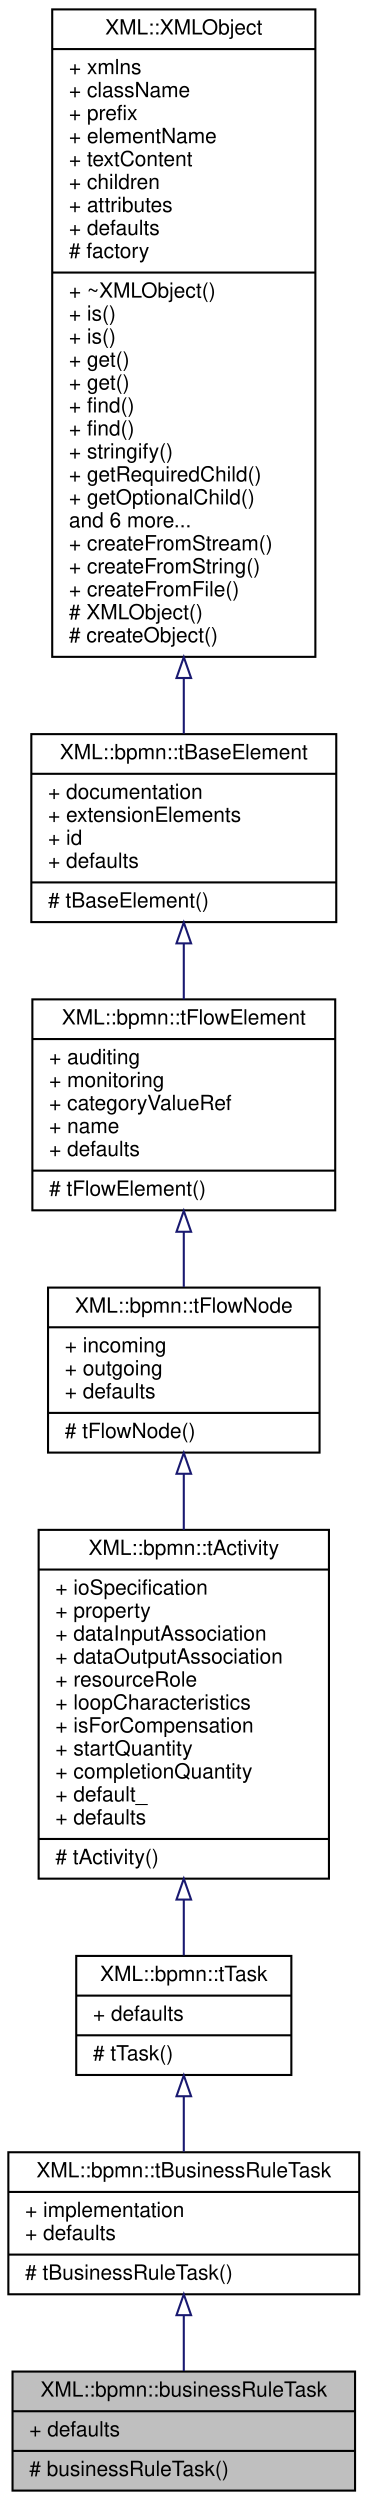
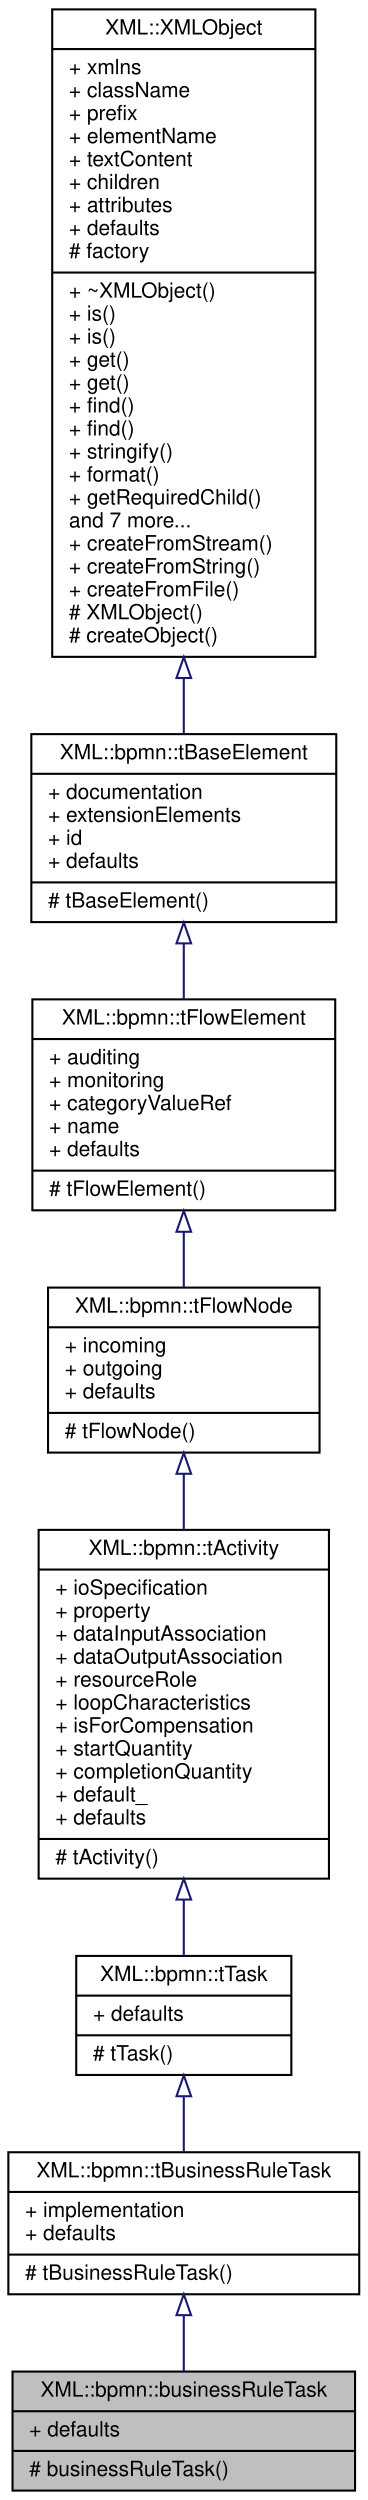
<svg xmlns="http://www.w3.org/2000/svg" xmlns:xlink="http://www.w3.org/1999/xlink" width="176pt" height="1197pt" viewBox="0.00 0.00 176.00 1197.00">
  <g id="graph0" class="graph" transform="scale(1 1) rotate(0) translate(4 1193)">
    <g id="node1" class="node">
      <g id="a_node1">
        <a xlink:title=" ">
          <polygon fill="#bfbfbf" stroke="black" points="2,-0.5 2,-57.5 166,-57.5 166,-0.5 2,-0.5" />
          <text text-anchor="middle" x="84" y="-45.5" font-family="Helvetica,sans-Serif" font-size="10.00">XML::bpmn::businessRuleTask</text>
          <polyline fill="none" stroke="black" points="2,-38.5 166,-38.5 " />
          <text text-anchor="start" x="10" y="-26.5" font-family="Helvetica,sans-Serif" font-size="10.00">+ defaults</text>
          <polyline fill="none" stroke="black" points="2,-19.5 166,-19.5 " />
          <text text-anchor="start" x="10" y="-7.5" font-family="Helvetica,sans-Serif" font-size="10.00"># businessRuleTask()</text>
        </a>
      </g>
    </g>
    <g id="node2" class="node">
      <g id="a_node2">
        <a xlink:href="classXML_1_1bpmn_1_1tBusinessRuleTask.html" target="_top" xlink:title=" ">
          <polygon fill="none" stroke="black" points="0,-94.5 0,-162.5 168,-162.5 168,-94.5 0,-94.5" />
          <text text-anchor="middle" x="84" y="-150.5" font-family="Helvetica,sans-Serif" font-size="10.00">XML::bpmn::tBusinessRuleTask</text>
          <polyline fill="none" stroke="black" points="0,-143.5 168,-143.5 " />
          <text text-anchor="start" x="8" y="-131.5" font-family="Helvetica,sans-Serif" font-size="10.00">+ implementation</text>
          <text text-anchor="start" x="8" y="-120.5" font-family="Helvetica,sans-Serif" font-size="10.00">+ defaults</text>
          <polyline fill="none" stroke="black" points="0,-113.5 168,-113.5 " />
          <text text-anchor="start" x="8" y="-101.5" font-family="Helvetica,sans-Serif" font-size="10.00"># tBusinessRuleTask()</text>
        </a>
      </g>
    </g>
    <g id="edge1" class="edge">
      <path fill="none" stroke="midnightblue" d="M84,-84.45C84,-75.4 84,-66.09 84,-57.78" />
      <polygon fill="none" stroke="midnightblue" points="80.5,-84.49 84,-94.49 87.5,-84.49 80.5,-84.49" />
    </g>
    <g id="node3" class="node">
      <g id="a_node3">
        <a xlink:href="classXML_1_1bpmn_1_1tTask.html" target="_top" xlink:title=" ">
          <polygon fill="none" stroke="black" points="32.5,-199.5 32.5,-256.5 135.5,-256.5 135.5,-199.5 32.5,-199.5" />
          <text text-anchor="middle" x="84" y="-244.5" font-family="Helvetica,sans-Serif" font-size="10.00">XML::bpmn::tTask</text>
          <polyline fill="none" stroke="black" points="32.5,-237.5 135.5,-237.5 " />
          <text text-anchor="start" x="40.5" y="-225.5" font-family="Helvetica,sans-Serif" font-size="10.00">+ defaults</text>
          <polyline fill="none" stroke="black" points="32.5,-218.5 135.5,-218.5 " />
          <text text-anchor="start" x="40.5" y="-206.5" font-family="Helvetica,sans-Serif" font-size="10.00"># tTask()</text>
        </a>
      </g>
    </g>
    <g id="edge2" class="edge">
      <path fill="none" stroke="midnightblue" d="M84,-189.06C84,-180.39 84,-171.24 84,-162.79" />
      <polygon fill="none" stroke="midnightblue" points="80.5,-189.32 84,-199.32 87.5,-189.32 80.5,-189.32" />
    </g>
    <g id="node4" class="node">
      <g id="a_node4">
        <a xlink:href="classXML_1_1bpmn_1_1tActivity.html" target="_top" xlink:title=" ">
          <polygon fill="none" stroke="black" points="14.5,-293.5 14.5,-460.5 153.5,-460.5 153.5,-293.5 14.5,-293.5" />
          <text text-anchor="middle" x="84" y="-448.5" font-family="Helvetica,sans-Serif" font-size="10.00">XML::bpmn::tActivity</text>
          <polyline fill="none" stroke="black" points="14.5,-441.5 153.5,-441.5 " />
          <text text-anchor="start" x="22.5" y="-429.5" font-family="Helvetica,sans-Serif" font-size="10.00">+ ioSpecification</text>
          <text text-anchor="start" x="22.5" y="-418.5" font-family="Helvetica,sans-Serif" font-size="10.00">+ property</text>
          <text text-anchor="start" x="22.5" y="-407.5" font-family="Helvetica,sans-Serif" font-size="10.00">+ dataInputAssociation</text>
          <text text-anchor="start" x="22.5" y="-396.5" font-family="Helvetica,sans-Serif" font-size="10.00">+ dataOutputAssociation</text>
          <text text-anchor="start" x="22.5" y="-385.5" font-family="Helvetica,sans-Serif" font-size="10.00">+ resourceRole</text>
          <text text-anchor="start" x="22.5" y="-374.5" font-family="Helvetica,sans-Serif" font-size="10.00">+ loopCharacteristics</text>
          <text text-anchor="start" x="22.5" y="-363.5" font-family="Helvetica,sans-Serif" font-size="10.00">+ isForCompensation</text>
          <text text-anchor="start" x="22.5" y="-352.5" font-family="Helvetica,sans-Serif" font-size="10.00">+ startQuantity</text>
          <text text-anchor="start" x="22.5" y="-341.5" font-family="Helvetica,sans-Serif" font-size="10.00">+ completionQuantity</text>
          <text text-anchor="start" x="22.5" y="-330.5" font-family="Helvetica,sans-Serif" font-size="10.00">+ default_</text>
          <text text-anchor="start" x="22.5" y="-319.5" font-family="Helvetica,sans-Serif" font-size="10.00">+ defaults</text>
          <polyline fill="none" stroke="black" points="14.5,-312.5 153.5,-312.5 " />
          <text text-anchor="start" x="22.5" y="-300.5" font-family="Helvetica,sans-Serif" font-size="10.00"># tActivity()</text>
        </a>
      </g>
    </g>
    <g id="edge3" class="edge">
      <path fill="none" stroke="midnightblue" d="M84,-283.36C84,-273.79 84,-264.68 84,-256.75" />
      <polygon fill="none" stroke="midnightblue" points="80.5,-283.48 84,-293.48 87.5,-283.48 80.5,-283.48" />
    </g>
    <g id="node5" class="node">
      <g id="a_node5">
        <a xlink:href="classXML_1_1bpmn_1_1tFlowNode.html" target="_top" xlink:title=" ">
          <polygon fill="none" stroke="black" points="19,-497.5 19,-576.5 149,-576.5 149,-497.5 19,-497.5" />
          <text text-anchor="middle" x="84" y="-564.5" font-family="Helvetica,sans-Serif" font-size="10.00">XML::bpmn::tFlowNode</text>
          <polyline fill="none" stroke="black" points="19,-557.5 149,-557.5 " />
          <text text-anchor="start" x="27" y="-545.5" font-family="Helvetica,sans-Serif" font-size="10.00">+ incoming</text>
          <text text-anchor="start" x="27" y="-534.5" font-family="Helvetica,sans-Serif" font-size="10.00">+ outgoing</text>
          <text text-anchor="start" x="27" y="-523.5" font-family="Helvetica,sans-Serif" font-size="10.00">+ defaults</text>
          <polyline fill="none" stroke="black" points="19,-516.5 149,-516.5 " />
          <text text-anchor="start" x="27" y="-504.5" font-family="Helvetica,sans-Serif" font-size="10.00"># tFlowNode()</text>
        </a>
      </g>
    </g>
    <g id="edge4" class="edge">
      <path fill="none" stroke="midnightblue" d="M84,-487.26C84,-478.74 84,-469.67 84,-460.53" />
      <polygon fill="none" stroke="midnightblue" points="80.5,-487.35 84,-497.35 87.5,-487.35 80.5,-487.35" />
    </g>
    <g id="node6" class="node">
      <g id="a_node6">
        <a xlink:href="classXML_1_1bpmn_1_1tFlowElement.html" target="_top" xlink:title=" ">
          <polygon fill="none" stroke="black" points="11.5,-613.5 11.5,-714.5 156.5,-714.5 156.5,-613.5 11.5,-613.5" />
          <text text-anchor="middle" x="84" y="-702.5" font-family="Helvetica,sans-Serif" font-size="10.00">XML::bpmn::tFlowElement</text>
          <polyline fill="none" stroke="black" points="11.5,-695.5 156.5,-695.5 " />
          <text text-anchor="start" x="19.5" y="-683.5" font-family="Helvetica,sans-Serif" font-size="10.00">+ auditing</text>
          <text text-anchor="start" x="19.5" y="-672.5" font-family="Helvetica,sans-Serif" font-size="10.00">+ monitoring</text>
          <text text-anchor="start" x="19.5" y="-661.5" font-family="Helvetica,sans-Serif" font-size="10.00">+ categoryValueRef</text>
          <text text-anchor="start" x="19.5" y="-650.5" font-family="Helvetica,sans-Serif" font-size="10.00">+ name</text>
          <text text-anchor="start" x="19.5" y="-639.5" font-family="Helvetica,sans-Serif" font-size="10.00">+ defaults</text>
          <polyline fill="none" stroke="black" points="11.5,-632.5 156.5,-632.5 " />
          <text text-anchor="start" x="19.5" y="-620.5" font-family="Helvetica,sans-Serif" font-size="10.00"># tFlowElement()</text>
        </a>
      </g>
    </g>
    <g id="edge5" class="edge">
      <path fill="none" stroke="midnightblue" d="M84,-603.19C84,-594.22 84,-585.18 84,-576.81" />
      <polygon fill="none" stroke="midnightblue" points="80.5,-603.24 84,-613.24 87.5,-603.24 80.5,-603.24" />
    </g>
    <g id="node7" class="node">
      <g id="a_node7">
        <a xlink:href="classXML_1_1bpmn_1_1tBaseElement.html" target="_top" xlink:title=" ">
          <polygon fill="none" stroke="black" points="11,-751.5 11,-841.5 157,-841.5 157,-751.5 11,-751.5" />
          <text text-anchor="middle" x="84" y="-829.5" font-family="Helvetica,sans-Serif" font-size="10.00">XML::bpmn::tBaseElement</text>
          <polyline fill="none" stroke="black" points="11,-822.5 157,-822.5 " />
          <text text-anchor="start" x="19" y="-810.5" font-family="Helvetica,sans-Serif" font-size="10.00">+ documentation</text>
          <text text-anchor="start" x="19" y="-799.5" font-family="Helvetica,sans-Serif" font-size="10.00">+ extensionElements</text>
          <text text-anchor="start" x="19" y="-788.5" font-family="Helvetica,sans-Serif" font-size="10.00">+ id</text>
          <text text-anchor="start" x="19" y="-777.5" font-family="Helvetica,sans-Serif" font-size="10.00">+ defaults</text>
          <polyline fill="none" stroke="black" points="11,-770.5 157,-770.5 " />
          <text text-anchor="start" x="19" y="-758.5" font-family="Helvetica,sans-Serif" font-size="10.00"># tBaseElement()</text>
        </a>
      </g>
    </g>
    <g id="edge6" class="edge">
      <path fill="none" stroke="midnightblue" d="M84,-741.13C84,-732.31 84,-723.22 84,-714.52" />
      <polygon fill="none" stroke="midnightblue" points="80.5,-741.32 84,-751.32 87.5,-741.32 80.5,-741.32" />
    </g>
    <g id="node8" class="node">
      <g id="a_node8">
        <a xlink:href="classXML_1_1XMLObject.html" target="_top" xlink:title="A class representing a node in an XML-tree.">
          <polygon fill="none" stroke="black" points="21,-878.5 21,-1188.5 147,-1188.5 147,-878.5 21,-878.5" />
          <text text-anchor="middle" x="84" y="-1176.5" font-family="Helvetica,sans-Serif" font-size="10.00">XML::XMLObject</text>
          <polyline fill="none" stroke="black" points="21,-1169.5 147,-1169.5 " />
          <text text-anchor="start" x="29" y="-1157.5" font-family="Helvetica,sans-Serif" font-size="10.00">+ xmlns</text>
          <text text-anchor="start" x="29" y="-1146.5" font-family="Helvetica,sans-Serif" font-size="10.00">+ className</text>
          <text text-anchor="start" x="29" y="-1135.5" font-family="Helvetica,sans-Serif" font-size="10.00">+ prefix</text>
          <text text-anchor="start" x="29" y="-1124.5" font-family="Helvetica,sans-Serif" font-size="10.00">+ elementName</text>
          <text text-anchor="start" x="29" y="-1113.5" font-family="Helvetica,sans-Serif" font-size="10.00">+ textContent</text>
          <text text-anchor="start" x="29" y="-1102.5" font-family="Helvetica,sans-Serif" font-size="10.00">+ children</text>
          <text text-anchor="start" x="29" y="-1091.5" font-family="Helvetica,sans-Serif" font-size="10.00">+ attributes</text>
          <text text-anchor="start" x="29" y="-1080.5" font-family="Helvetica,sans-Serif" font-size="10.00">+ defaults</text>
          <text text-anchor="start" x="29" y="-1069.5" font-family="Helvetica,sans-Serif" font-size="10.00"># factory</text>
          <polyline fill="none" stroke="black" points="21,-1062.5 147,-1062.5 " />
          <text text-anchor="start" x="29" y="-1050.5" font-family="Helvetica,sans-Serif" font-size="10.00">+ ~XMLObject()</text>
          <text text-anchor="start" x="29" y="-1039.5" font-family="Helvetica,sans-Serif" font-size="10.00">+ is()</text>
          <text text-anchor="start" x="29" y="-1028.5" font-family="Helvetica,sans-Serif" font-size="10.00">+ is()</text>
          <text text-anchor="start" x="29" y="-1017.5" font-family="Helvetica,sans-Serif" font-size="10.00">+ get()</text>
          <text text-anchor="start" x="29" y="-1006.5" font-family="Helvetica,sans-Serif" font-size="10.00">+ get()</text>
          <text text-anchor="start" x="29" y="-995.5" font-family="Helvetica,sans-Serif" font-size="10.00">+ find()</text>
          <text text-anchor="start" x="29" y="-984.5" font-family="Helvetica,sans-Serif" font-size="10.00">+ find()</text>
          <text text-anchor="start" x="29" y="-973.5" font-family="Helvetica,sans-Serif" font-size="10.00">+ stringify()</text>
-           <text text-anchor="start" x="29" y="-962.5" font-family="Helvetica,sans-Serif" font-size="10.00">+ getRequiredChild()</text>
-           <text text-anchor="start" x="29" y="-951.5" font-family="Helvetica,sans-Serif" font-size="10.00">+ getOptionalChild()</text>
-           <text text-anchor="start" x="29" y="-940.5" font-family="Helvetica,sans-Serif" font-size="10.00">and 6 more...</text>
+           <text text-anchor="start" x="29" y="-962.5" font-family="Helvetica,sans-Serif" font-size="10.00">+ format()</text>
+           <text text-anchor="start" x="29" y="-951.5" font-family="Helvetica,sans-Serif" font-size="10.00">+ getRequiredChild()</text>
+           <text text-anchor="start" x="29" y="-940.5" font-family="Helvetica,sans-Serif" font-size="10.00">and 7 more...</text>
          <text text-anchor="start" x="29" y="-929.5" font-family="Helvetica,sans-Serif" font-size="10.00">+ createFromStream()</text>
          <text text-anchor="start" x="29" y="-918.5" font-family="Helvetica,sans-Serif" font-size="10.00">+ createFromString()</text>
          <text text-anchor="start" x="29" y="-907.5" font-family="Helvetica,sans-Serif" font-size="10.00">+ createFromFile()</text>
          <text text-anchor="start" x="29" y="-896.5" font-family="Helvetica,sans-Serif" font-size="10.00"># XMLObject()</text>
          <text text-anchor="start" x="29" y="-885.5" font-family="Helvetica,sans-Serif" font-size="10.00"># createObject()</text>
        </a>
      </g>
    </g>
    <g id="edge7" class="edge">
      <path fill="none" stroke="midnightblue" d="M84,-868.35C84,-858.89 84,-849.91 84,-841.72" />
      <polygon fill="none" stroke="midnightblue" points="80.5,-868.37 84,-878.37 87.5,-868.37 80.5,-868.37" />
    </g>
  </g>
</svg>
